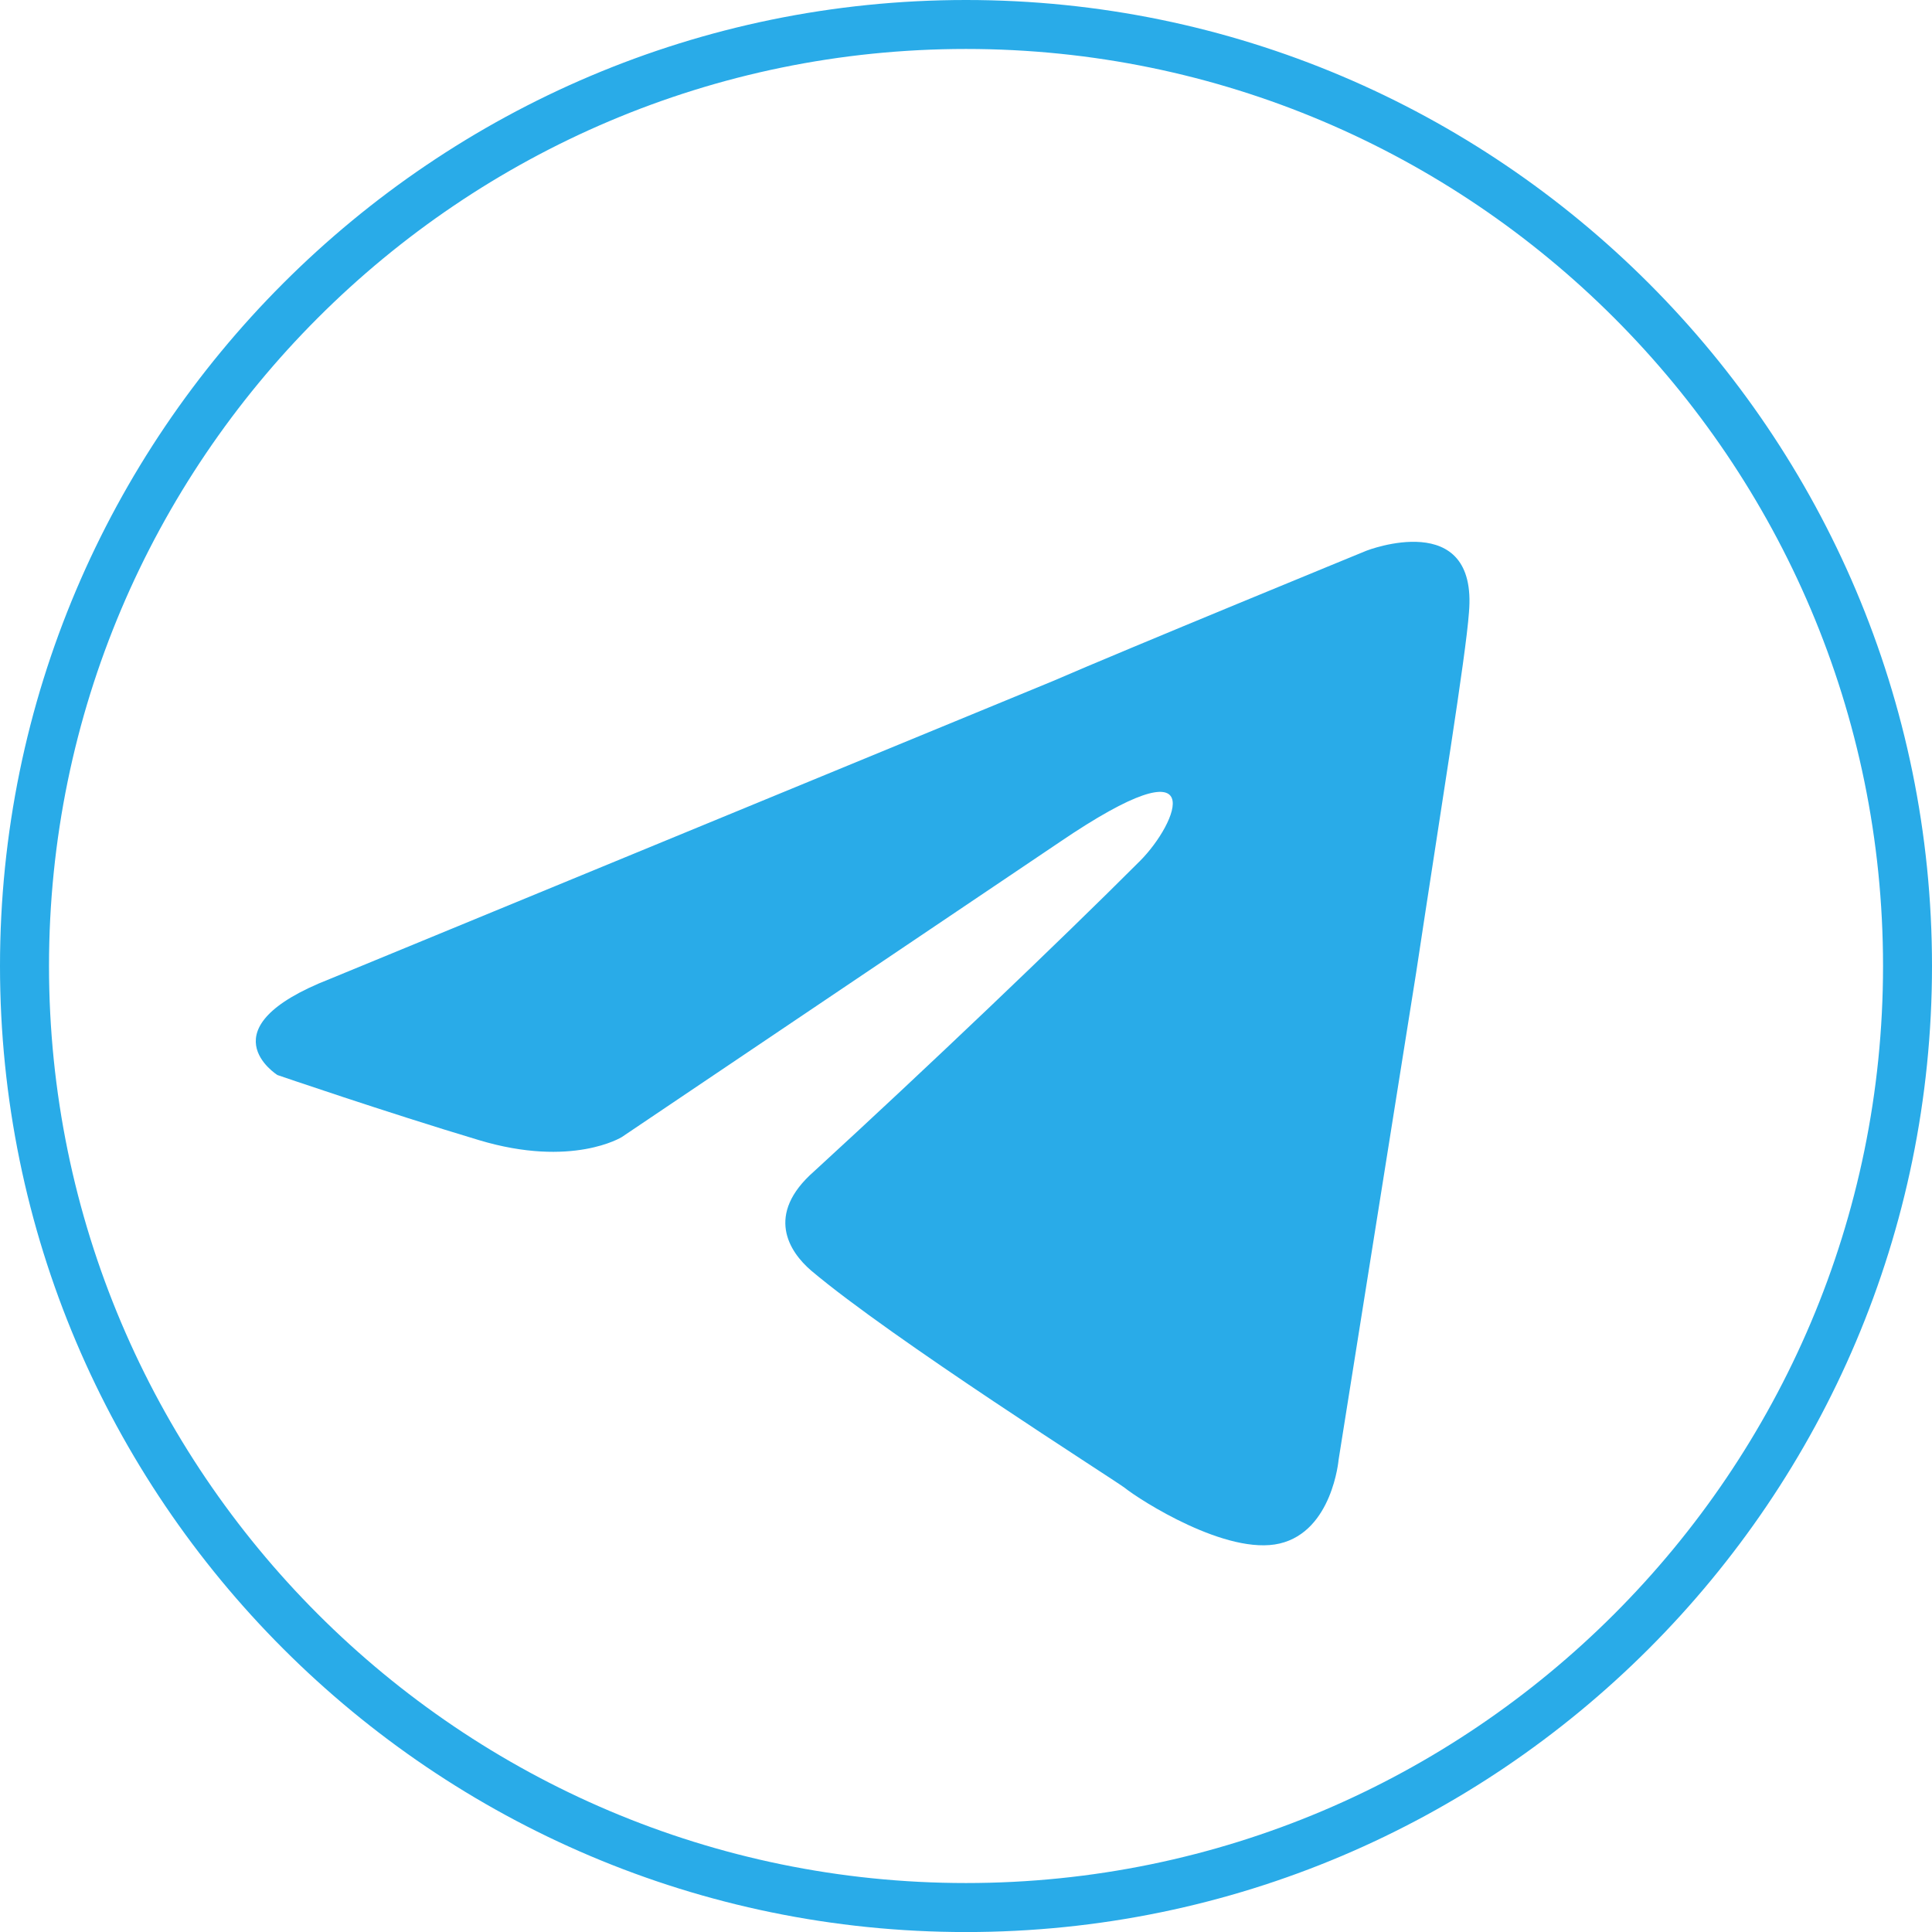
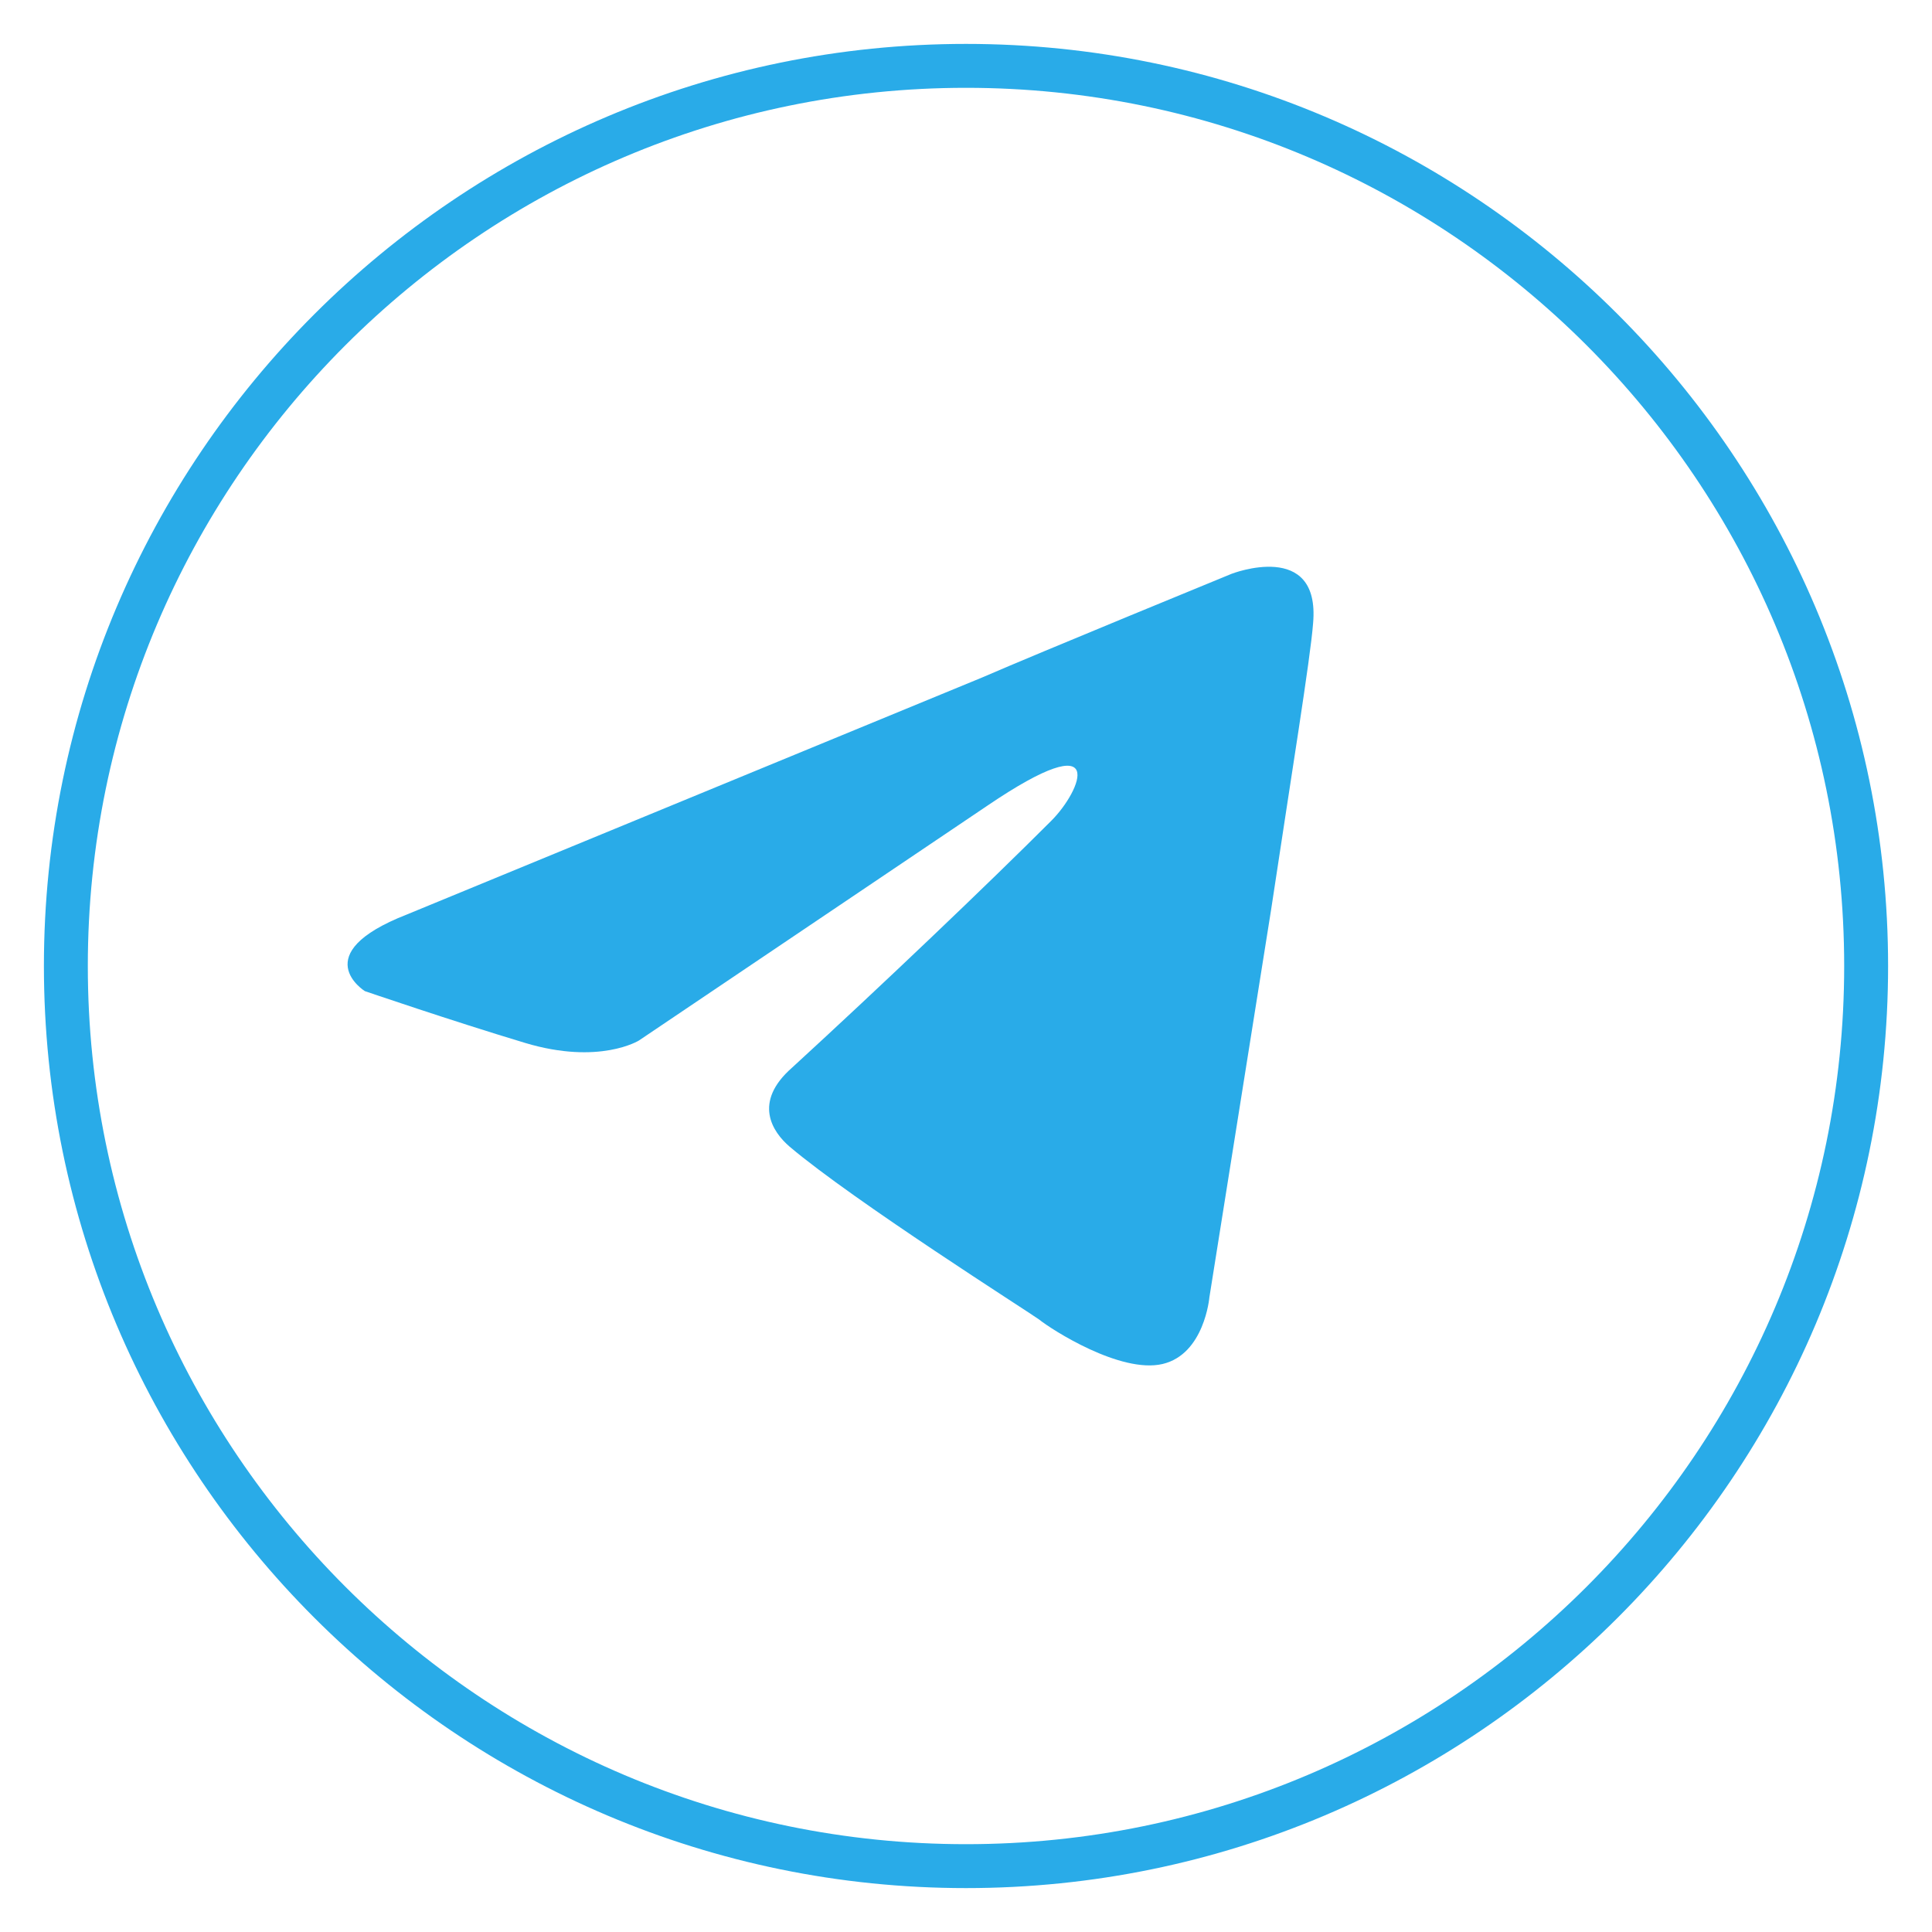
- <svg xmlns="http://www.w3.org/2000/svg" width="41" height="41" viewBox="0 0 41 41" fill="none">
-   <path d="M7.007 20.772L22.349 14.451C23.863 13.793 29 11.686 29 11.686C29 11.686 31.37 10.764 31.173 13.003C31.107 13.924 30.58 17.151 30.053 20.64L28.407 30.979C28.407 30.979 28.276 32.493 27.157 32.756C26.037 33.019 24.193 31.835 23.864 31.571C23.6 31.374 18.925 28.411 17.213 26.963C16.752 26.567 16.226 25.777 17.279 24.855C19.65 22.682 22.481 19.983 24.193 18.27C24.983 17.48 25.773 15.637 22.481 17.875L13.196 24.13C13.196 24.13 12.143 24.789 10.167 24.196C8.192 23.604 5.888 22.814 5.888 22.814C5.888 22.814 4.307 21.826 7.007 20.772Z" fill="#29ABE8" />
-   <path d="M20.5 41.001C9.196 41.001 0 31.804 0 20.5C0 9.196 9.196 0 20.5 0C31.804 0 41 9.196 41 20.5C41 31.804 31.804 41.001 20.5 41.001ZM20.5 1.039C9.769 1.039 1.04 9.769 1.04 20.5C1.04 31.231 9.77 39.961 20.5 39.961C31.231 39.961 39.961 31.23 39.961 20.5C39.961 9.77 31.231 1.039 20.5 1.039Z" fill="#29ABE8" />
+ <svg xmlns="http://www.w3.org/2000/svg" width="44" height="44" viewBox="0 0 44 44" fill="none">
+   <path d="M28.049 13.068C28.049 13.068 23.662 14.867 22.368 15.429L9.264 20.828C6.958 21.729 8.309 22.572 8.309 22.572C8.309 22.572 10.277 23.246 11.963 23.753C13.651 24.259 14.551 23.697 14.551 23.697L22.482 18.352C25.295 16.443 24.62 18.015 23.945 18.69C22.482 20.154 20.063 22.459 18.04 24.314C17.14 25.102 17.589 25.777 17.984 26.115C19.445 27.353 23.438 29.885 23.665 30.051C23.945 30.278 25.519 31.289 26.477 31.064C27.431 30.839 27.543 29.546 27.543 29.546L28.949 20.716C29.397 17.737 29.847 14.979 29.905 14.192C30.072 12.281 28.049 13.068 28.049 13.068Z" fill="#29ABE8" />
+   <path d="M22 1C10.42 1 1 10.42 1 22C1 33.579 10.42 43 22 43C33.579 43 43 33.579 43 22C43 10.42 33.579 1 22 1ZM22 42C10.972 42 2 33.028 2 22C2 10.972 10.972 2 22 2C33.028 2 42 10.972 42 22C42 33.028 33.028 42 22 42Z" fill="#29ABE8" />
</svg>
